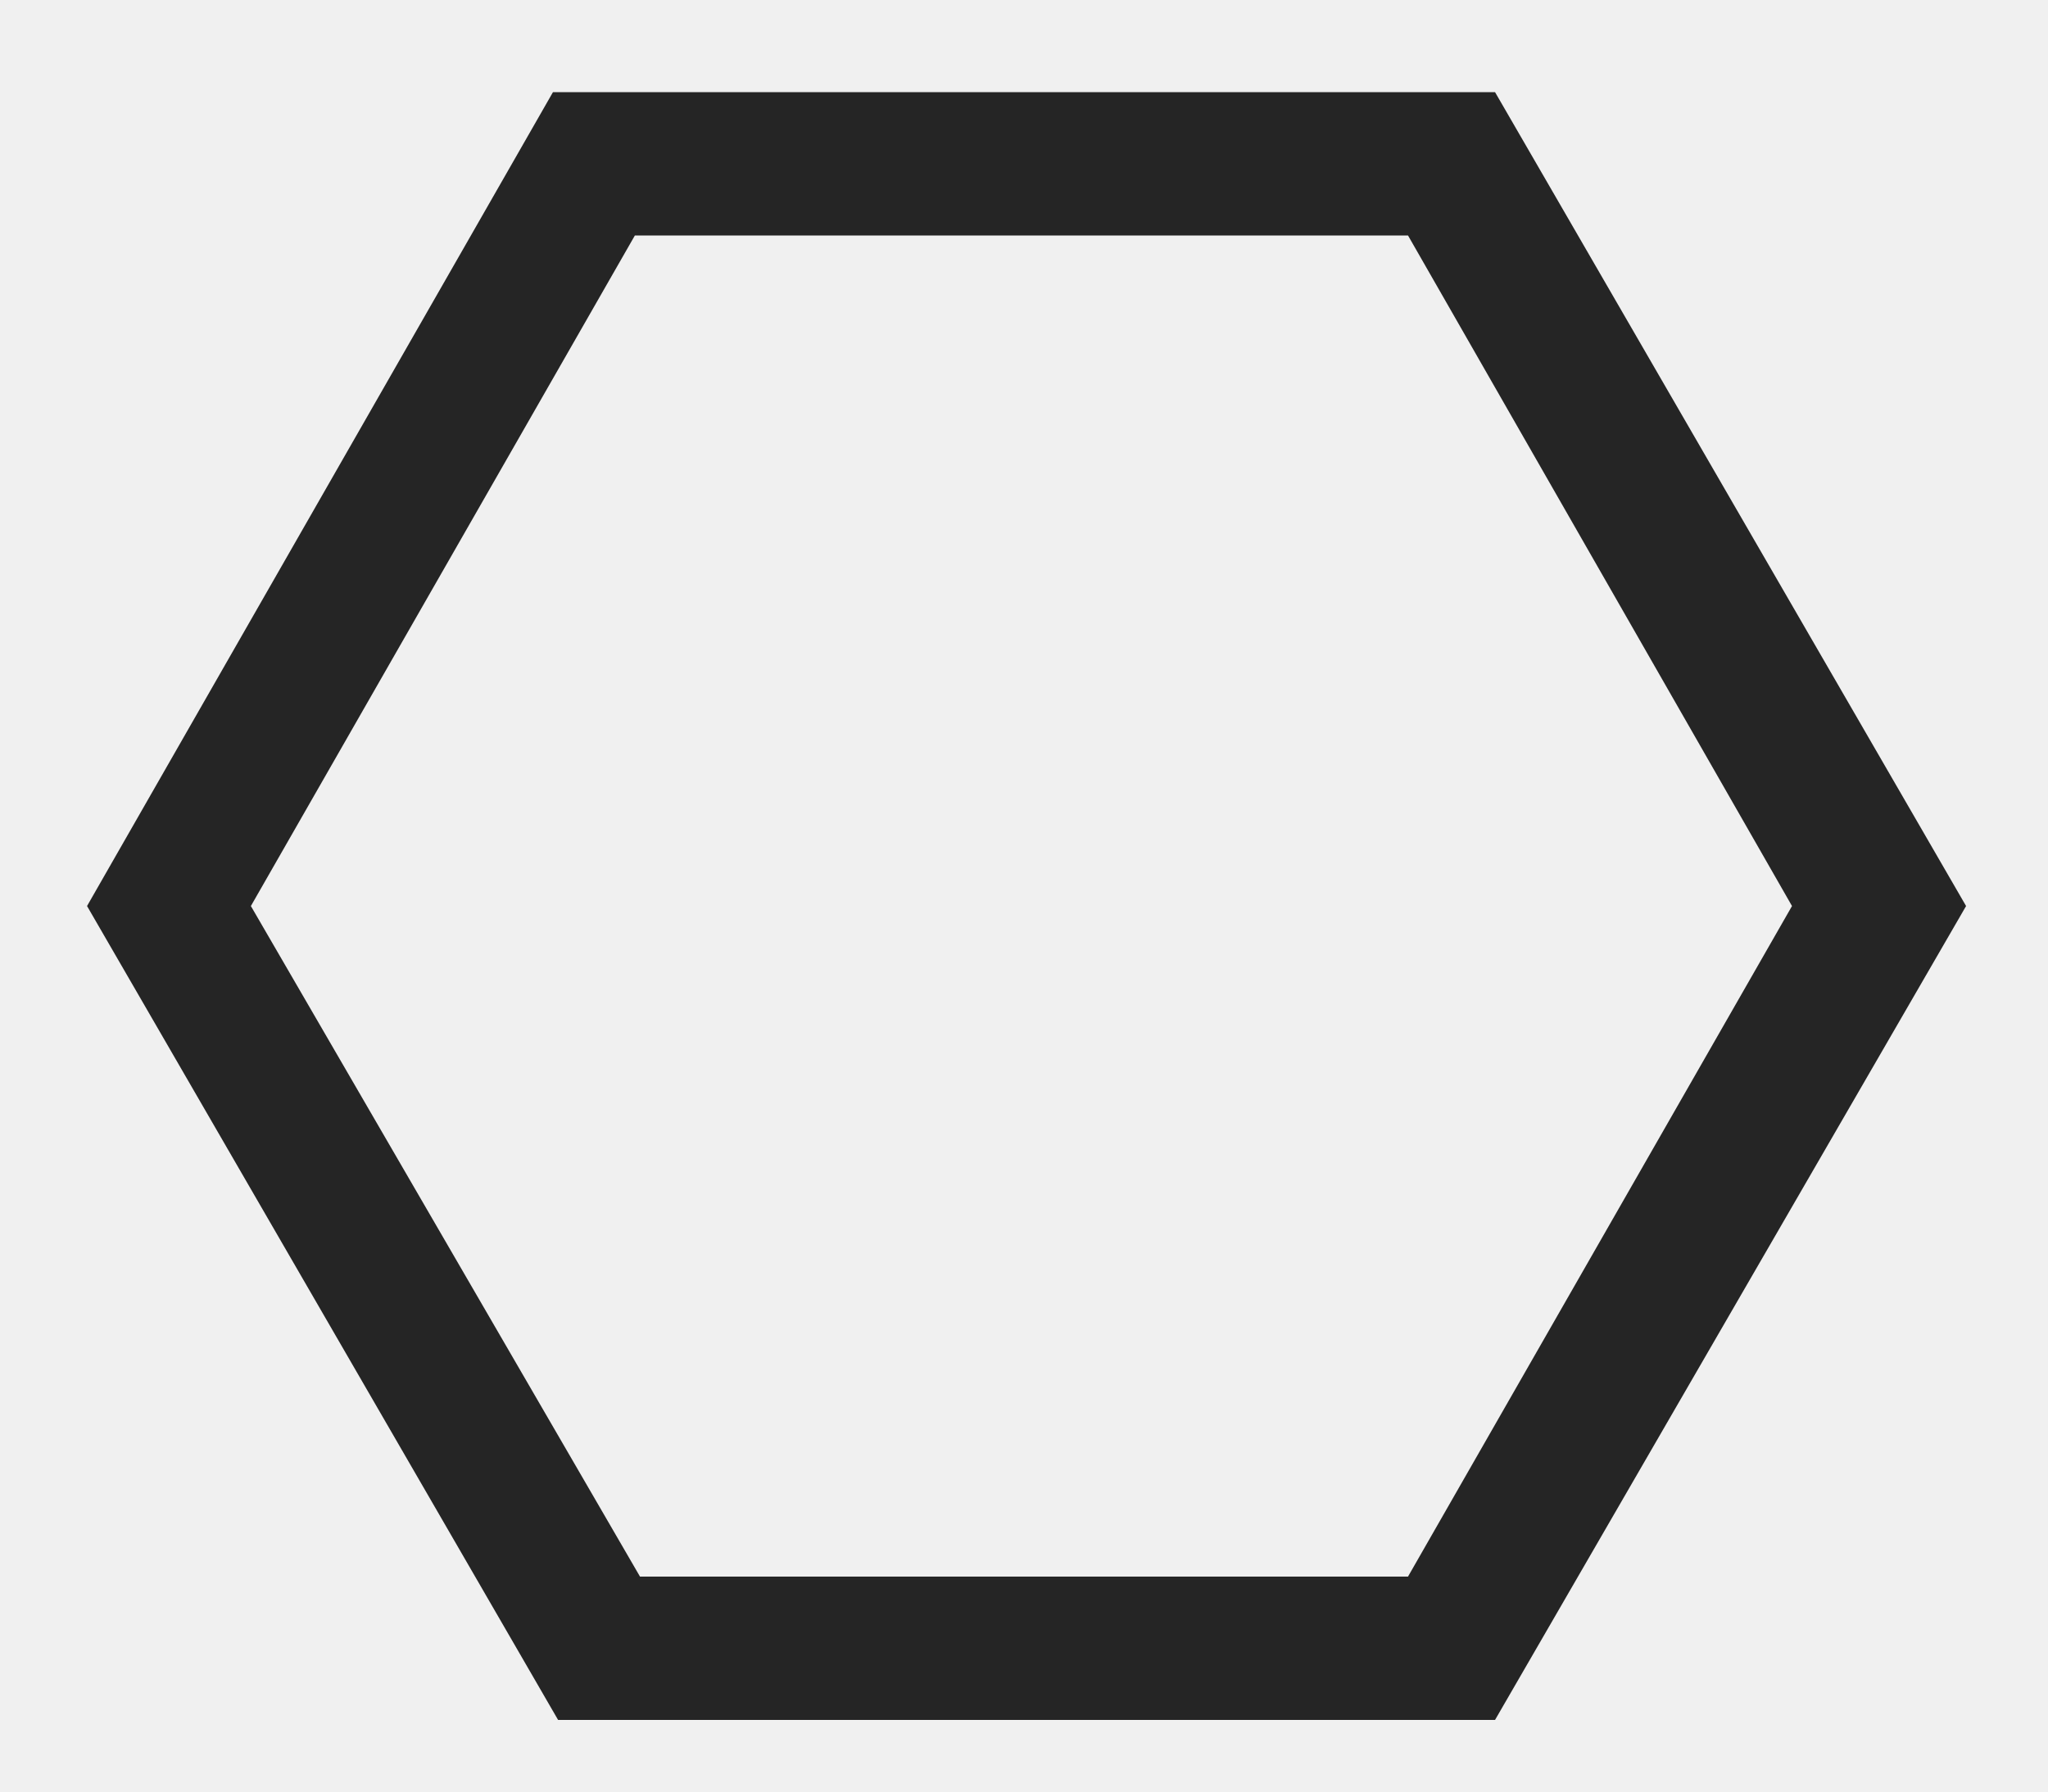
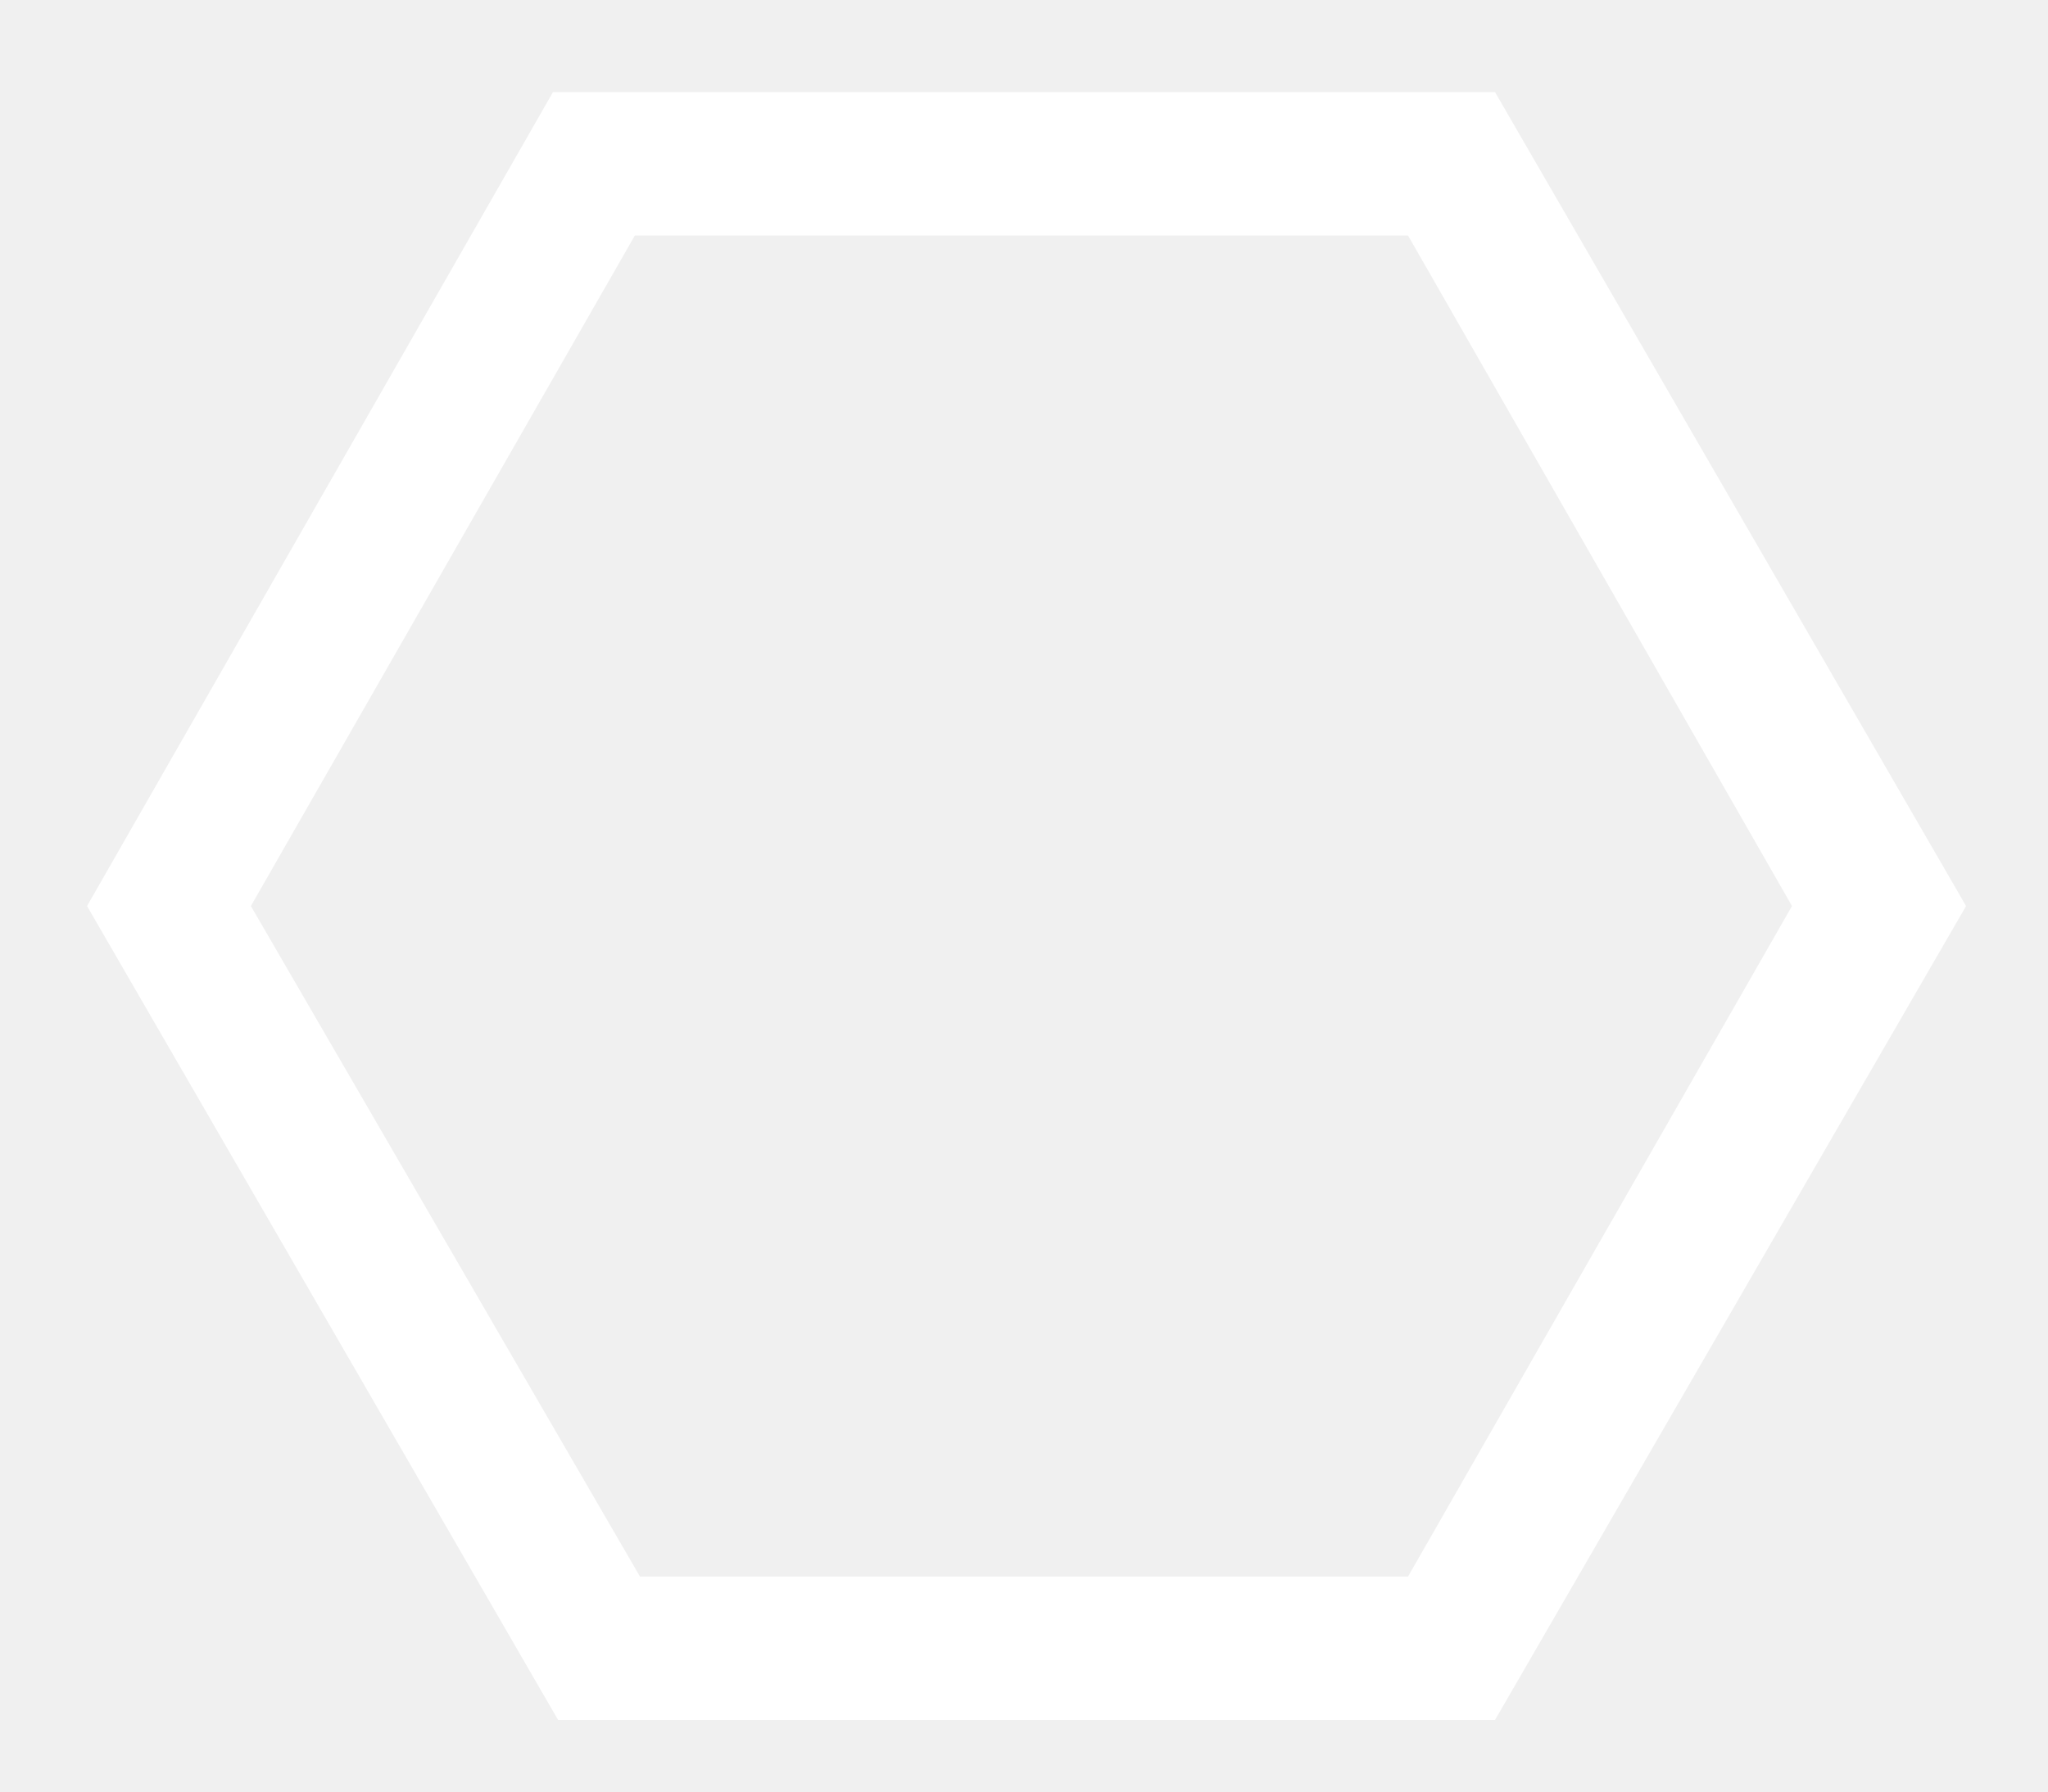
<svg xmlns="http://www.w3.org/2000/svg" viewBox="0 0 40 35">
-   <path fill="#252525" d="M29.2 1.8H10.8L1.7 17.7l9.2 15.9h18.3l9.2-15.9L29.2 1.8z M27.5 30.8H12.5L4.9 17.7l7.5-13.1h15.1l7.5 13.1 L27.5 30.8z" />
+   <path fill="#FFFFFF" d="M29.2 1.8H10.8L1.7 17.7l9.2 15.9h18.3l9.2-15.9L29.2 1.8z M27.5 30.8H12.5L4.9 17.7l7.5-13.1h15.1l7.5 13.1 L27.5 30.8z" />
</svg>
